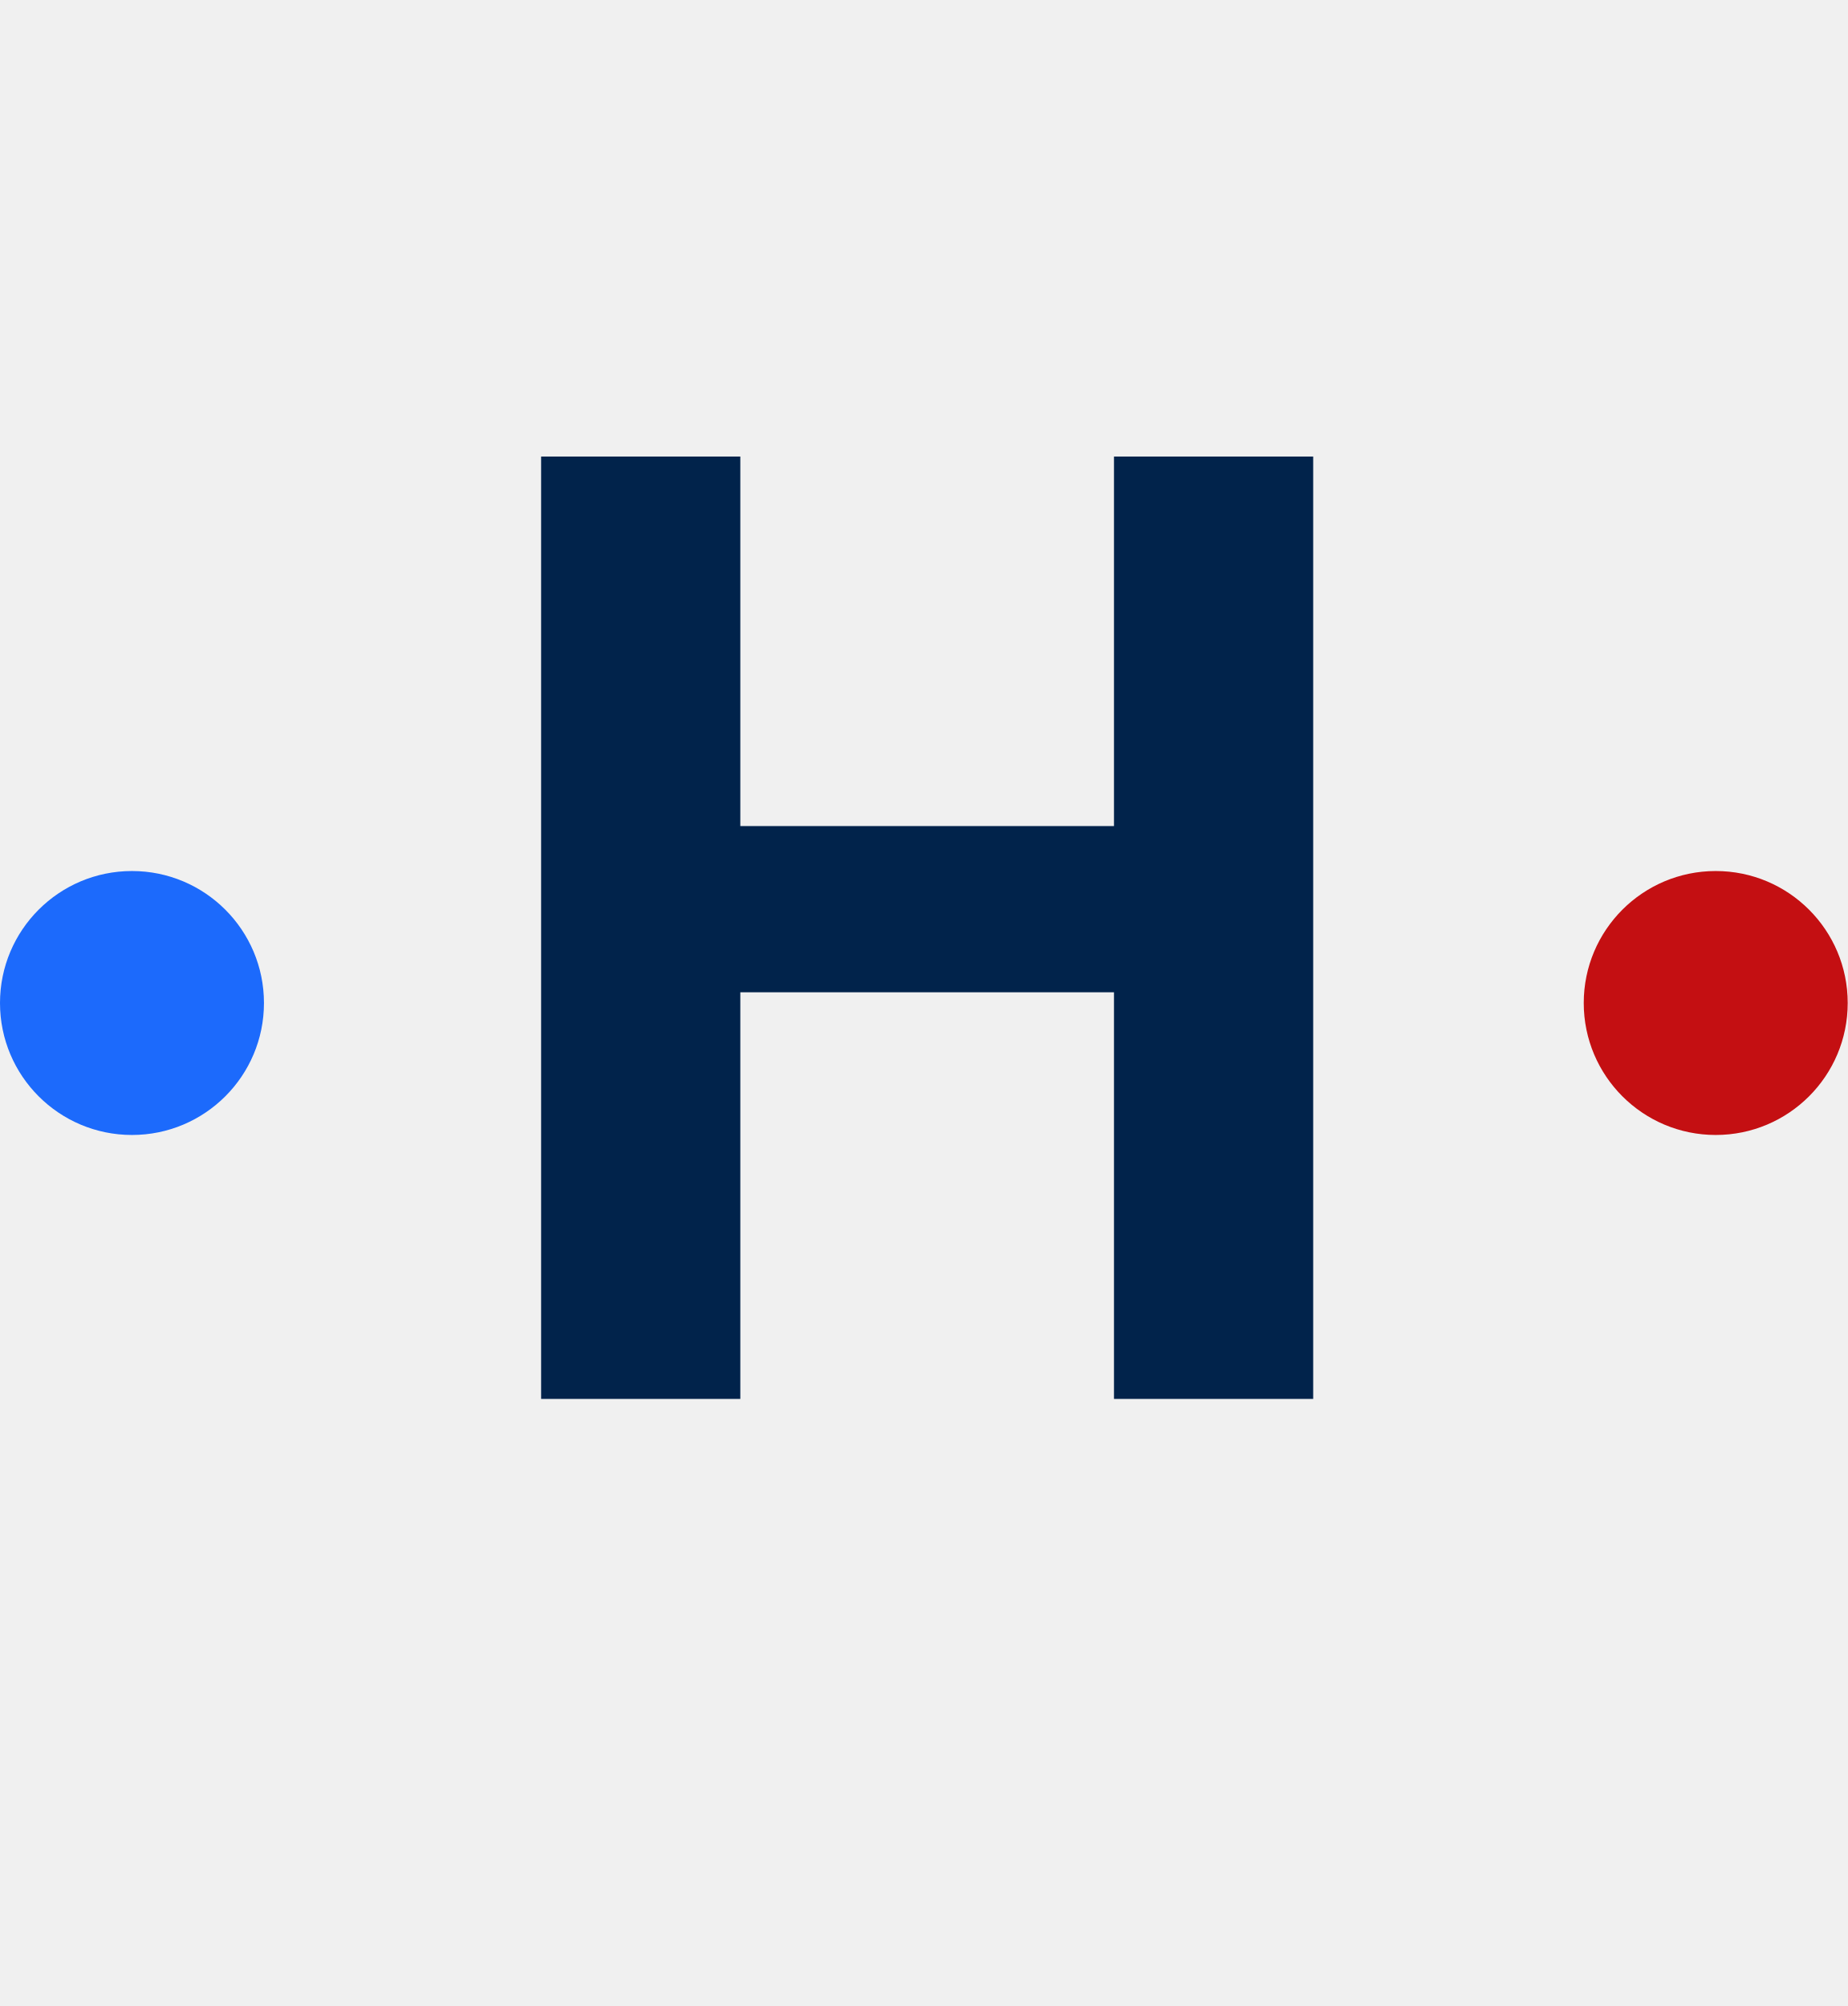
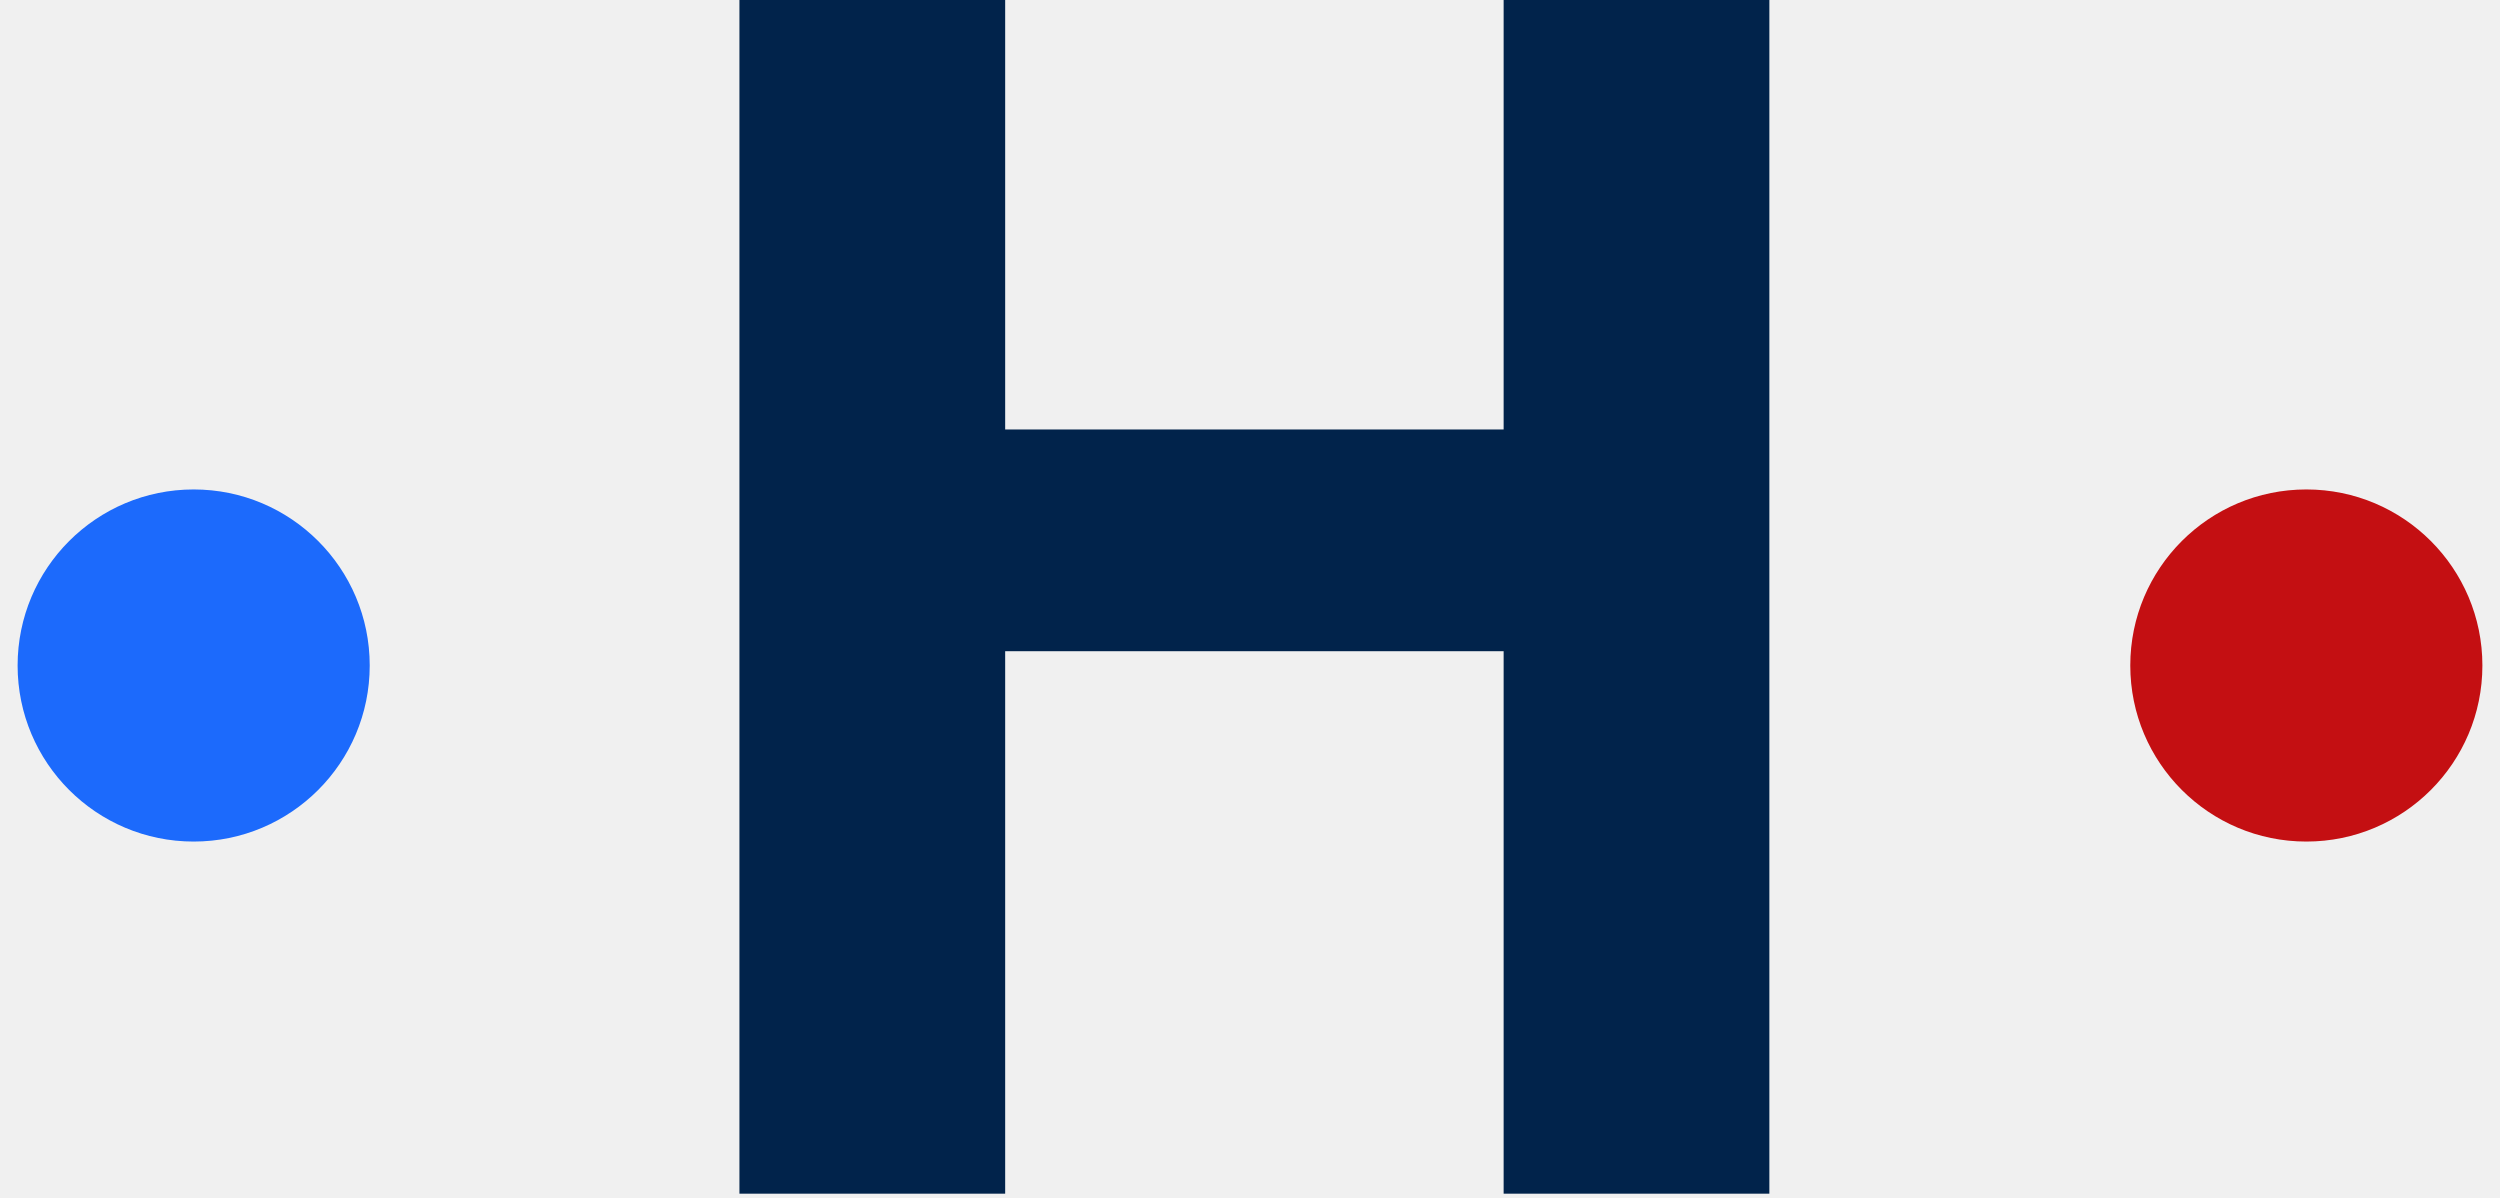
- <svg xmlns="http://www.w3.org/2000/svg" width="70" height="76" viewBox="0 0 70 76">
-   <g id="Group_5201" data-name="Group 5201" transform="translate(-185 -297)">
-     <text id="H" transform="translate(201 350)" fill="#01234b" font-size="50" font-family="STIXGeneral-Bold, STIXGeneral" font-weight="700">
-       <tspan x="0" y="0">H</tspan>
-     </text>
-     <circle id="Ellipse_146" data-name="Ellipse 146" cx="5" cy="5" r="5" transform="translate(245 330)" fill="#c40f12" />
-     <circle id="Ellipse_147" data-name="Ellipse 147" cx="5" cy="5" r="5" transform="translate(185 330)" fill="#1c6afc" />
+ <svg xmlns="http://www.w3.org/2000/svg" width="71" height="34" viewBox="0 0 71 34">
+   <defs>
+     <clipPath id="clip-path">
+       <rect id="Rectangle_1784" data-name="Rectangle 1784" width="71" height="34" transform="translate(-1729.5 -14196.9)" fill="#fff" />
+     </clipPath>
+   </defs>
+   <g id="Mask_Group_56" data-name="Mask Group 56" transform="translate(1729.5 14196.9)" clip-path="url(#clip-path)">
+     <g id="Group_5383" data-name="Group 5383" transform="translate(-1914 -14513)">
+       <text id="H" transform="translate(201 350)" fill="#01234b" font-size="50" font-family="STIXGeneral-Bold, STIXGeneral" font-weight="700">
+         <tspan x="0" y="0">H</tspan>
+       </text>
+       <circle id="Ellipse_146" data-name="Ellipse 146" cx="5" cy="5" r="5" transform="translate(245 330)" fill="#c40f12" />
+       <circle id="Ellipse_147" data-name="Ellipse 147" cx="5" cy="5" r="5" transform="translate(185 330)" fill="#1c6afc" />
+     </g>
  </g>
</svg>
